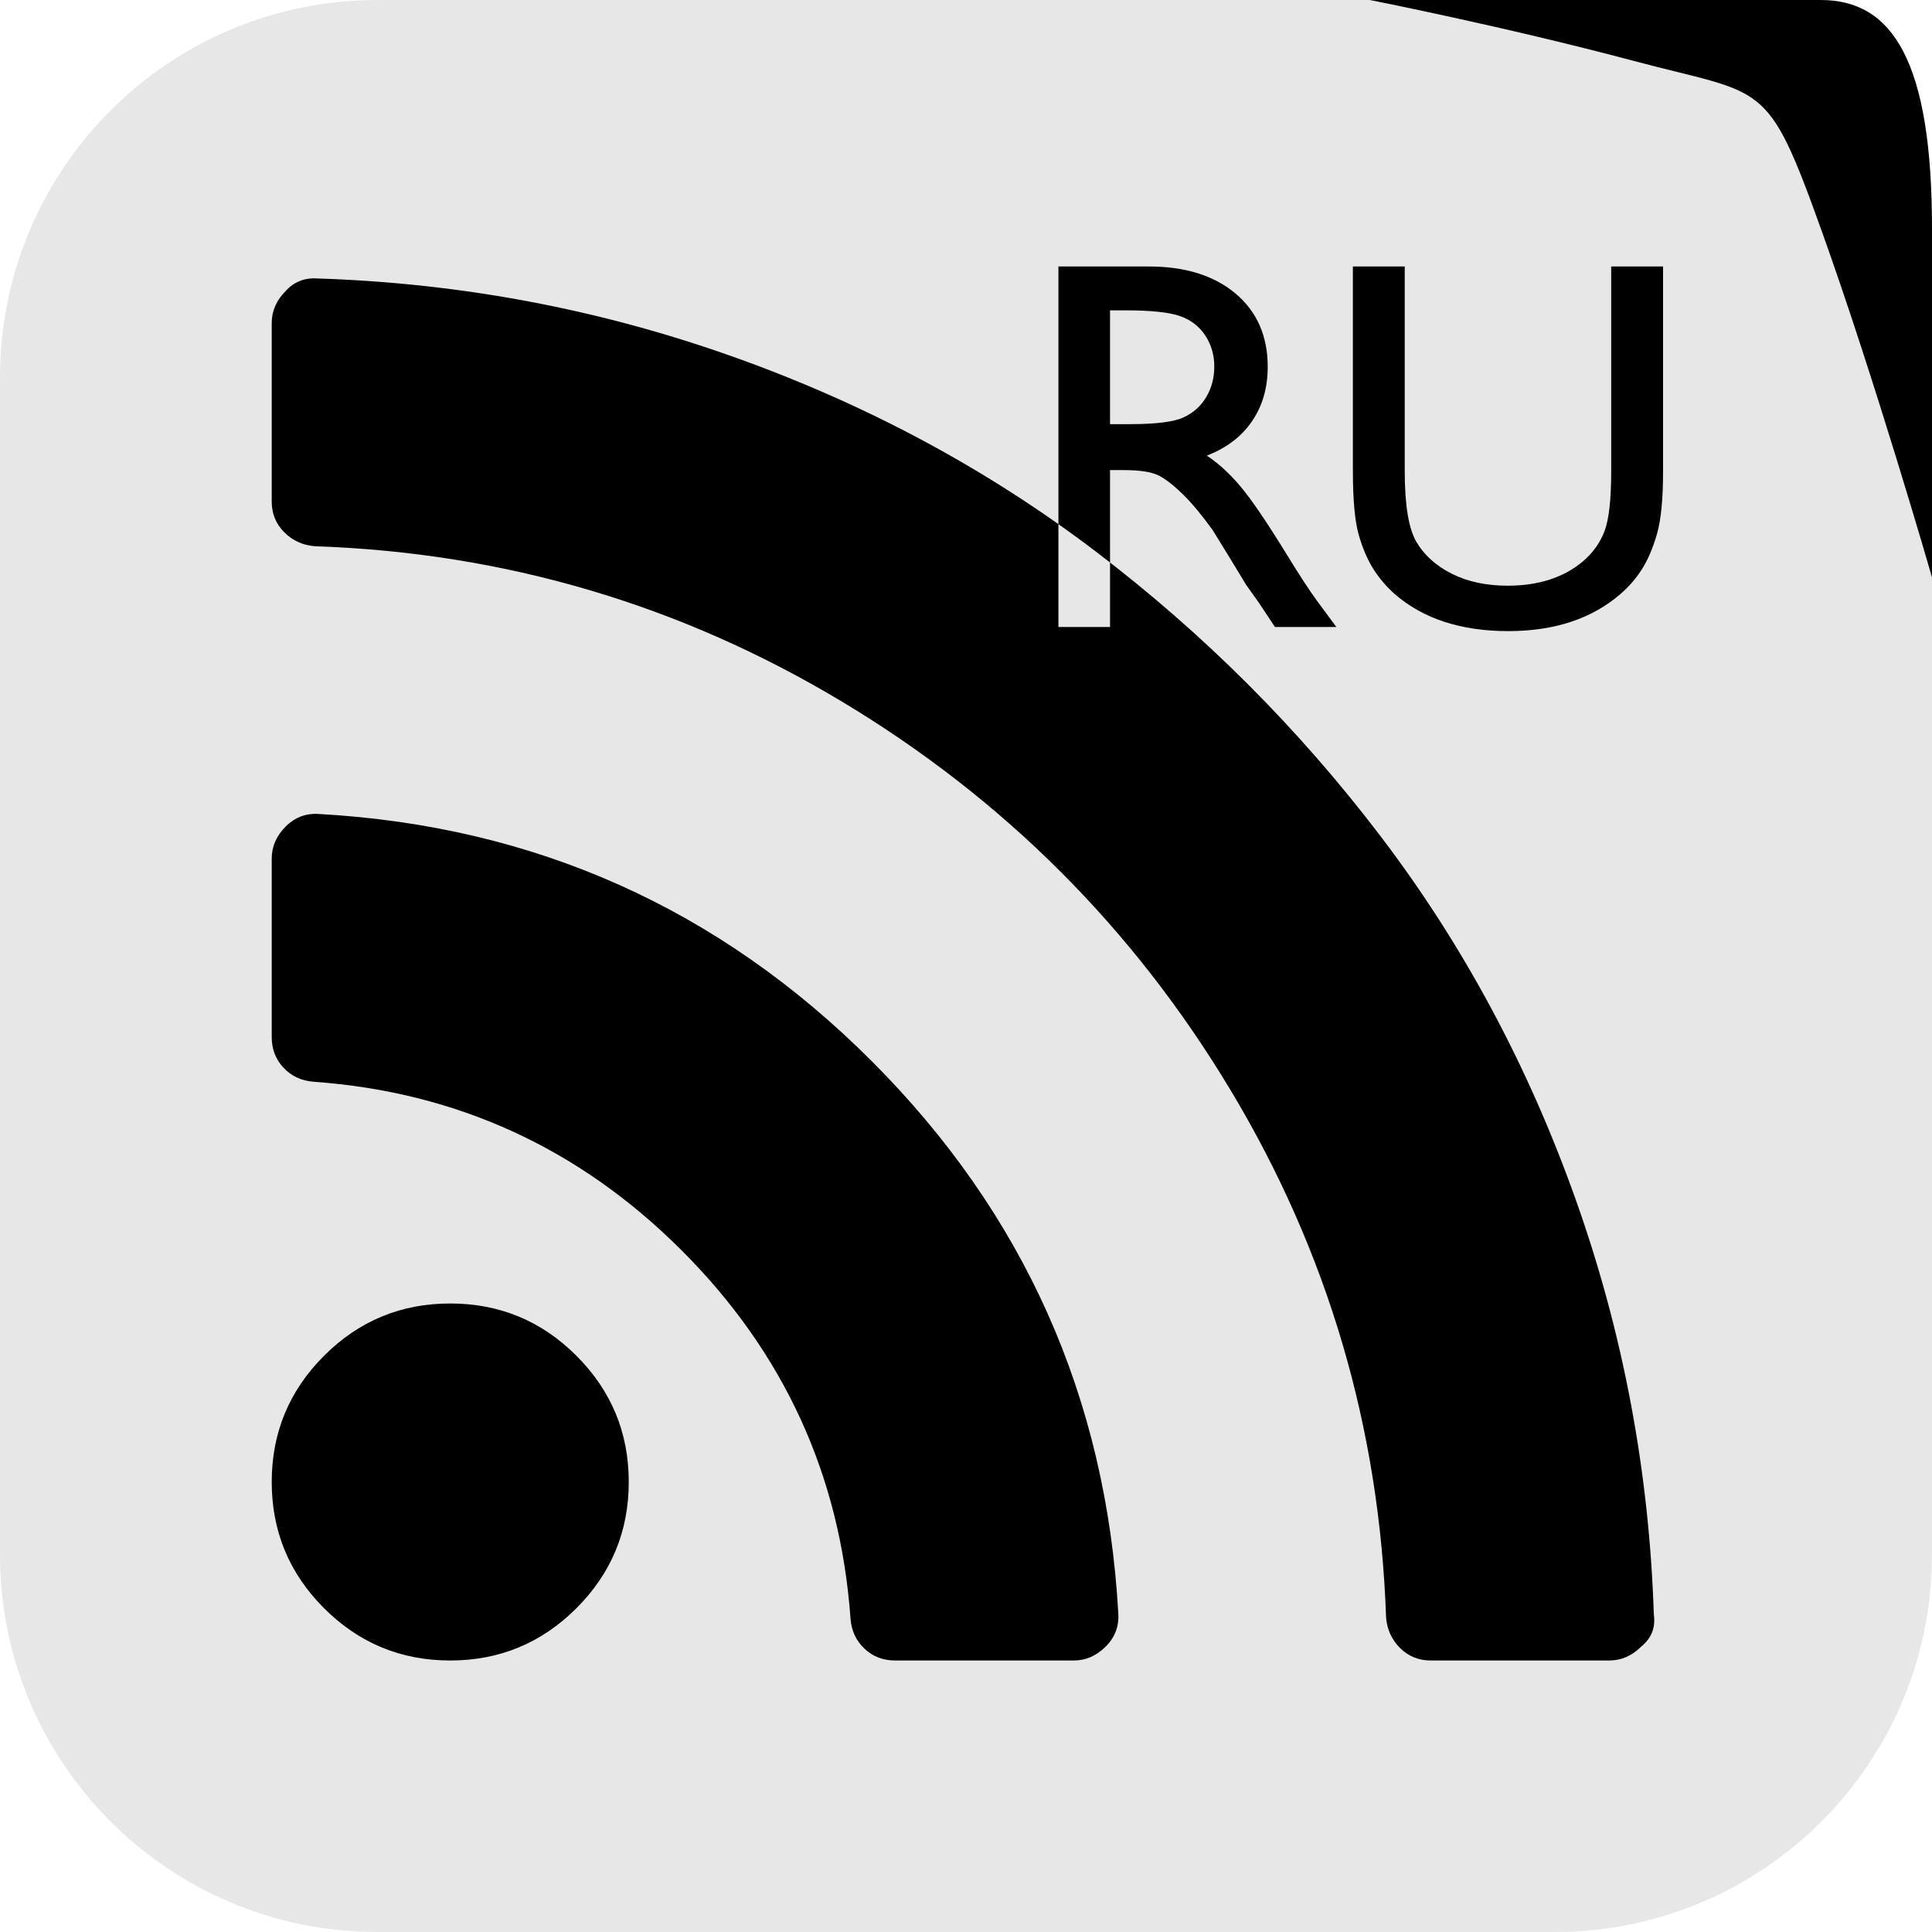
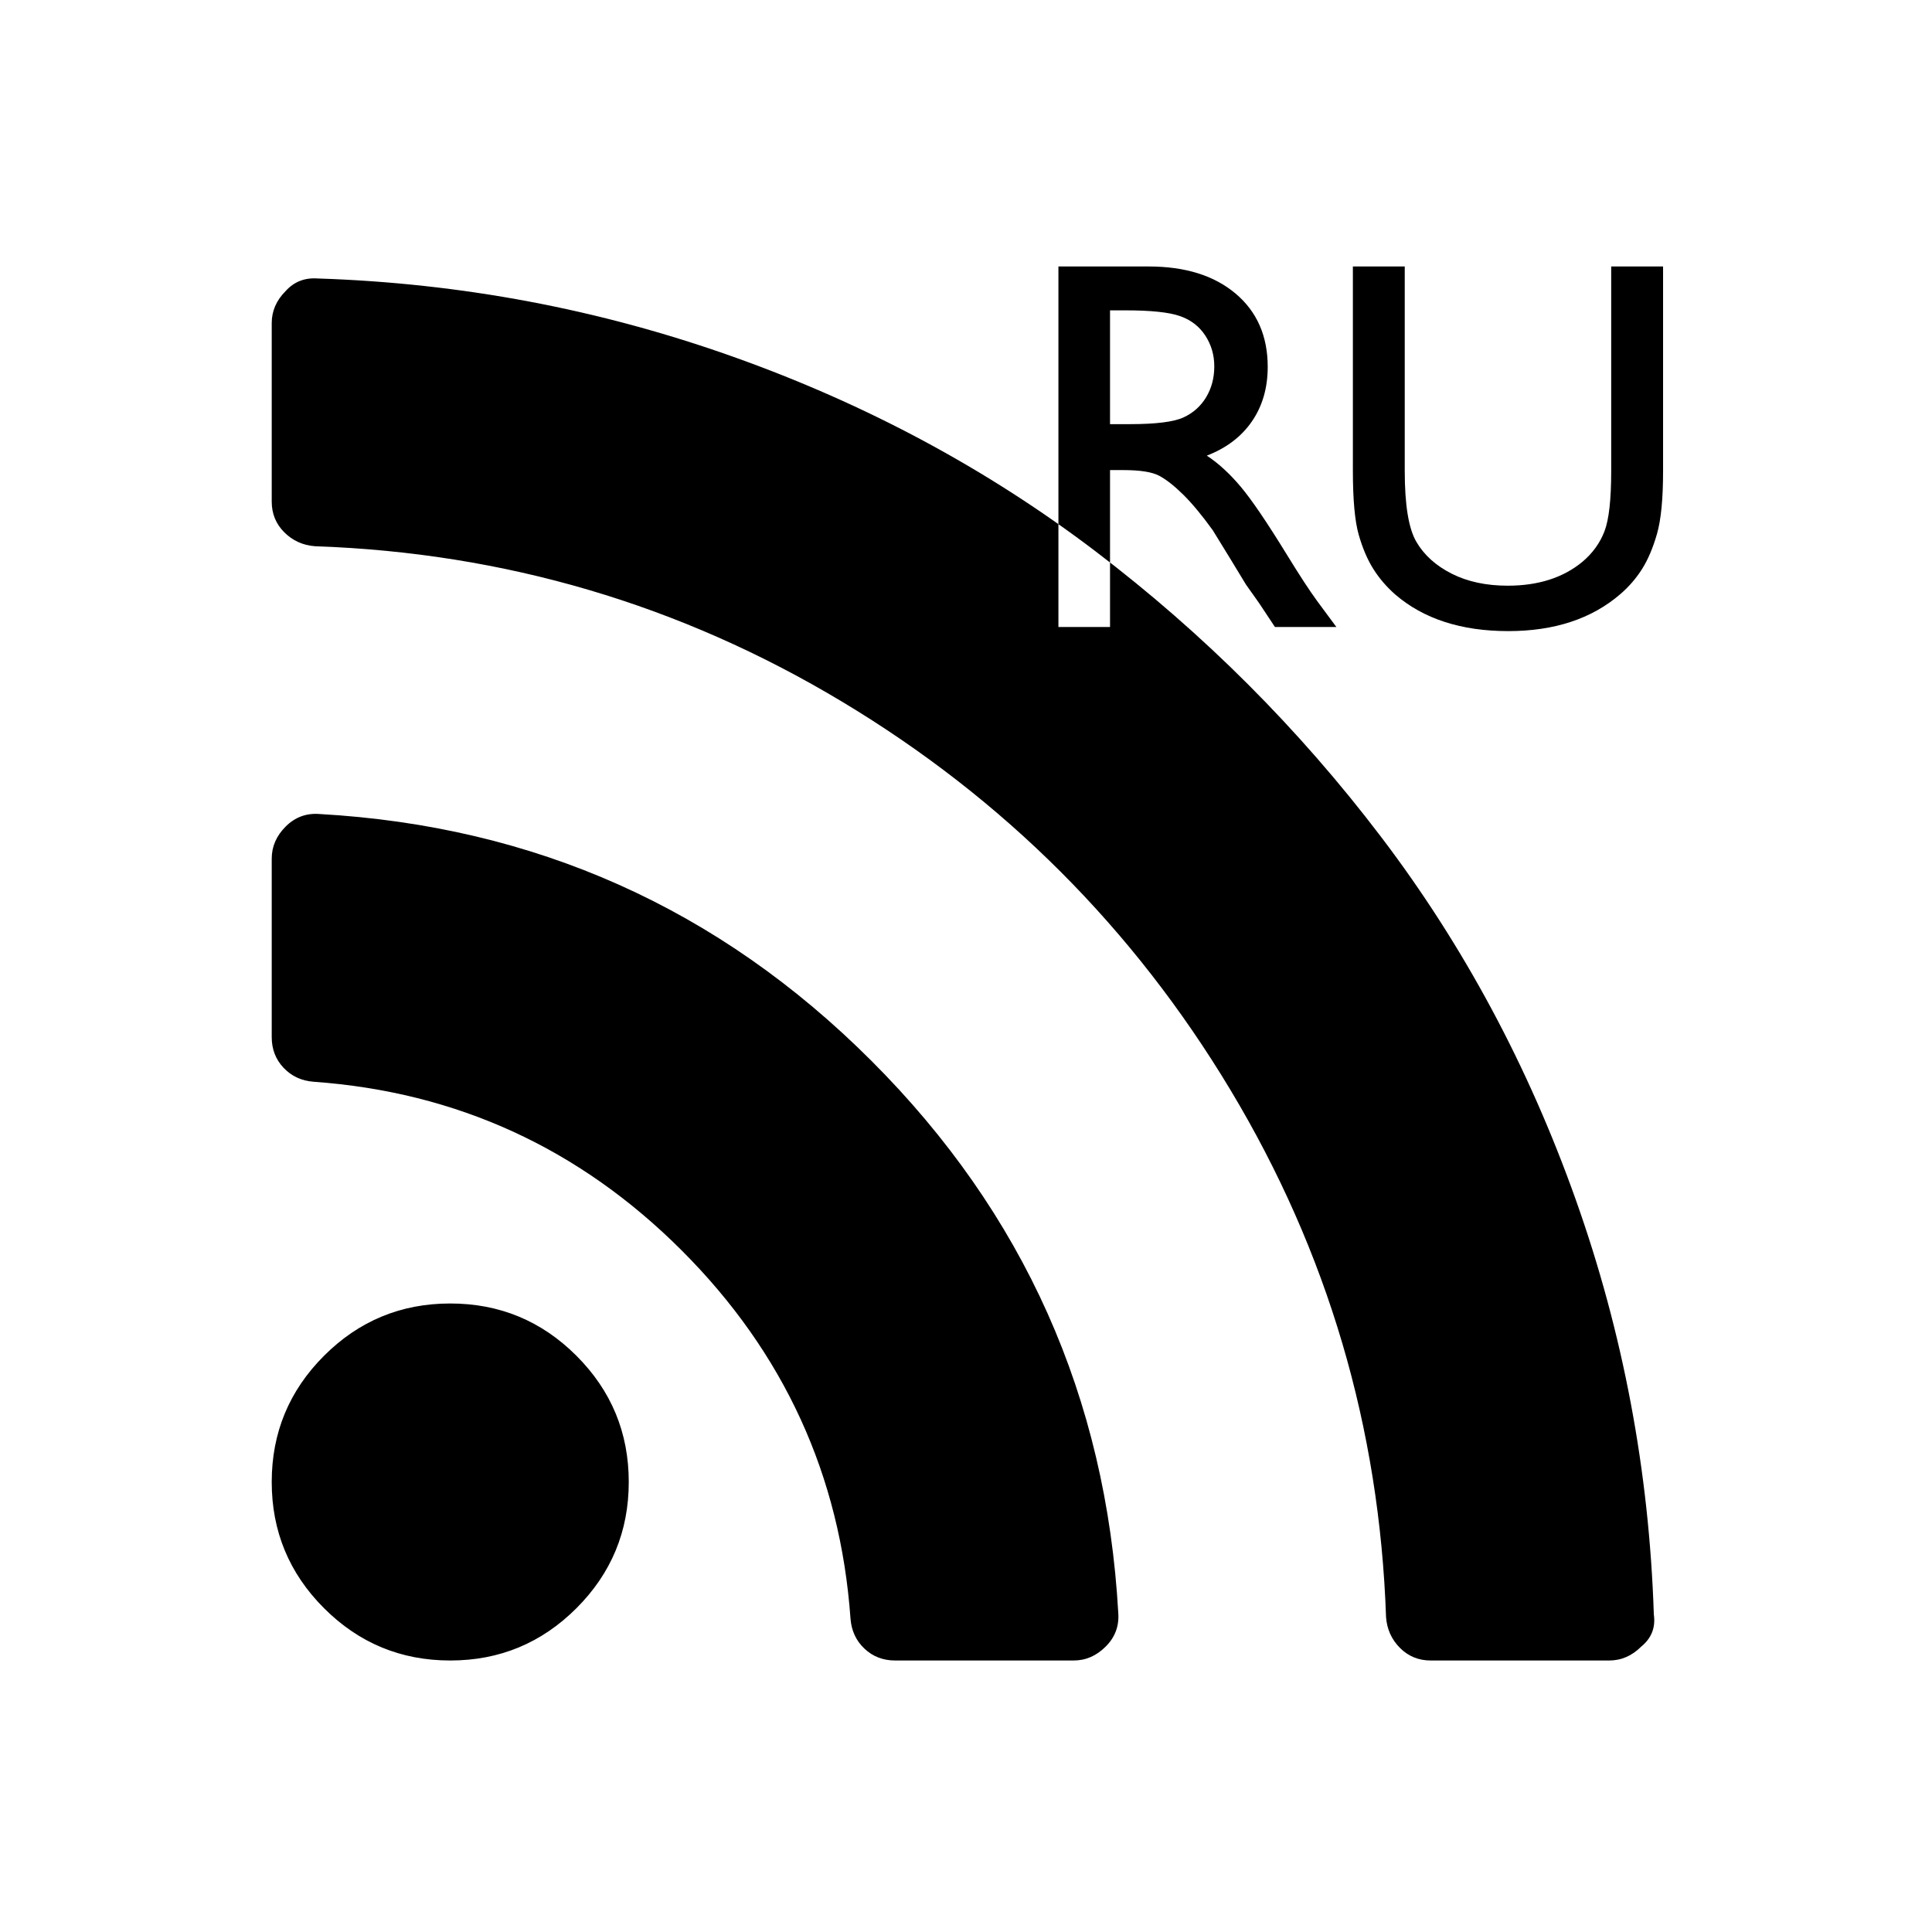
<svg xmlns="http://www.w3.org/2000/svg" width="512px" height="512px" viewBox="0 0 512 512" version="1.1">
  <description>Created with Sketch (http://www.bohemiancoding.com/sketch)</description>
  <defs />
  <g id="Page-1" stroke="none" stroke-width="1" fill="none" fill-rule="evenodd">
-     <rect id="Path" fill="#E8E7E7" x="0" y="0" width="512" height="512" rx="100" />
-     <path d="M482.535,0 C501.525,3.00906574e-06 512,16.183 512,60.553 L512,153 C512,153 496.893,100.51 482.535,60.553 C468.176,20.596 467.754,25.404 433.118,16.183 C398.481,6.962 363,0 363,0 L482.535,0 Z" id="Path" fill="#000000" />
+     <rect id="back" x="0" y="0" width="512" height="512" rx="100" />
+     <path d="M482.535,0 C501.525,3.00906574e-06 512,16.183 512,60.553 L512,153 C512,153 496.893,100.51 482.535,60.553 C468.176,20.596 467.754,25.404 433.118,16.183 C398.481,6.962 363,0 363,0 L482.535,0 Z" id="corner" />
    <path d="M166.627,392.743 C166.627,379.685 162.007,368.536 152.767,359.296 C143.527,350.057 132.377,345.437 119.318,345.437 C106.259,345.437 95.11,350.057 85.87,359.296 C76.63,368.536 72.01,379.685 72.01,392.743 C72.01,405.801 76.63,416.95 85.87,426.189 C95.11,435.429 106.259,440.049 119.318,440.049 C132.377,440.049 143.527,435.429 152.767,426.189 C162.007,416.95 166.627,405.801 166.627,392.743 L166.627,392.743 Z M296.356,427.483 C293.153,370.322 271.347,321.538 230.937,281.131 C190.528,240.724 141.741,218.919 84.576,215.716 C81.126,215.47 78.17,216.578 75.706,219.042 C73.242,221.506 72.01,224.339 72.01,227.542 L72.01,274.848 C72.01,278.051 73.057,280.761 75.151,282.979 C77.246,285.196 79.894,286.428 83.098,286.675 C121.043,289.385 153.568,304.291 180.672,331.393 C207.776,358.496 222.683,391.018 225.393,428.961 C225.64,432.164 226.872,434.813 229.089,436.907 C231.307,439.001 234.017,440.049 237.22,440.049 L284.529,440.049 C287.732,440.049 290.566,438.817 293.03,436.353 C295.494,433.889 296.603,430.932 296.356,427.483 L296.356,427.483 Z M438.282,427.853 C437.05,389.909 430.151,353.26 417.584,317.904 C405.018,282.548 387.832,250.518 366.025,221.814 C344.219,193.11 318.963,167.856 290.258,146.051 C261.552,124.246 229.52,107.061 194.162,94.495 C158.804,81.93 122.152,75.031 84.206,73.799 C80.757,73.553 77.923,74.661 75.706,77.125 C73.242,79.589 72.01,82.422 72.01,85.625 L72.01,132.931 C72.01,136.134 73.119,138.844 75.336,141.062 C77.554,143.279 80.264,144.511 83.467,144.757 C133.733,146.482 180.302,160.218 223.176,185.965 C266.049,211.712 300.36,246.021 326.109,288.892 C351.858,331.763 365.594,378.329 367.319,428.592 C367.565,431.795 368.797,434.505 371.015,436.722 C373.233,438.94 375.943,440.049 379.146,440.049 L426.455,440.049 C429.658,440.049 432.492,438.817 434.956,436.353 C437.666,434.135 438.775,431.302 438.282,427.853 L438.282,427.853 Z M280.492,166.156 L280.492,70.621 L304.429,70.621 C314.095,70.621 321.766,73.014 327.442,77.801 C333.119,82.588 335.957,89.062 335.957,97.223 C335.957,102.785 334.566,107.595 331.785,111.652 C329.004,115.71 325.014,118.742 319.817,120.748 C322.871,122.754 325.858,125.489 328.776,128.954 C331.694,132.419 335.797,138.459 341.086,147.076 C344.414,152.502 347.082,156.582 349.088,159.317 L354.149,166.156 L337.872,166.156 L333.7,159.864 C333.563,159.636 333.29,159.249 332.879,158.702 L330.212,154.941 L325.972,147.965 L321.39,140.511 C318.563,136.59 315.975,133.467 313.627,131.142 C311.279,128.817 309.159,127.142 307.267,126.116 C305.375,125.09 302.195,124.577 297.727,124.577 L294.17,124.577 L294.17,166.156 L280.492,166.156 Z M298.274,82.246 L294.17,82.246 L294.17,112.404 L299.368,112.404 C306.298,112.404 311.051,111.812 313.627,110.626 C316.203,109.441 318.209,107.652 319.646,105.258 C321.082,102.865 321.8,100.141 321.8,97.086 C321.8,94.077 321.002,91.353 319.406,88.914 C317.81,86.475 315.565,84.754 312.67,83.751 C309.775,82.748 304.976,82.246 298.274,82.246 L298.274,82.246 Z M426.984,70.621 L440.731,70.621 L440.731,124.851 C440.731,132.191 440.195,137.73 439.124,141.469 C438.052,145.207 436.73,148.319 435.157,150.803 C433.584,153.288 431.658,155.51 429.378,157.471 C421.809,163.99 411.916,167.25 399.697,167.25 C387.249,167.25 377.265,164.013 369.742,157.539 C367.462,155.533 365.536,153.288 363.963,150.803 C362.39,148.319 361.09,145.275 360.064,141.674 C359.038,138.072 358.526,132.419 358.526,124.714 L358.526,70.621 L372.272,70.621 L372.272,124.851 C372.272,133.832 373.298,140.078 375.35,143.588 C377.401,147.099 380.524,149.914 384.719,152.034 C388.914,154.154 393.861,155.214 399.56,155.214 C407.675,155.214 414.286,153.094 419.393,148.854 C422.083,146.575 424.021,143.885 425.206,140.785 C426.392,137.684 426.984,132.373 426.984,124.851 L426.984,70.621 Z" id="Shape" fill="#000000" />
  </g>
</svg>
